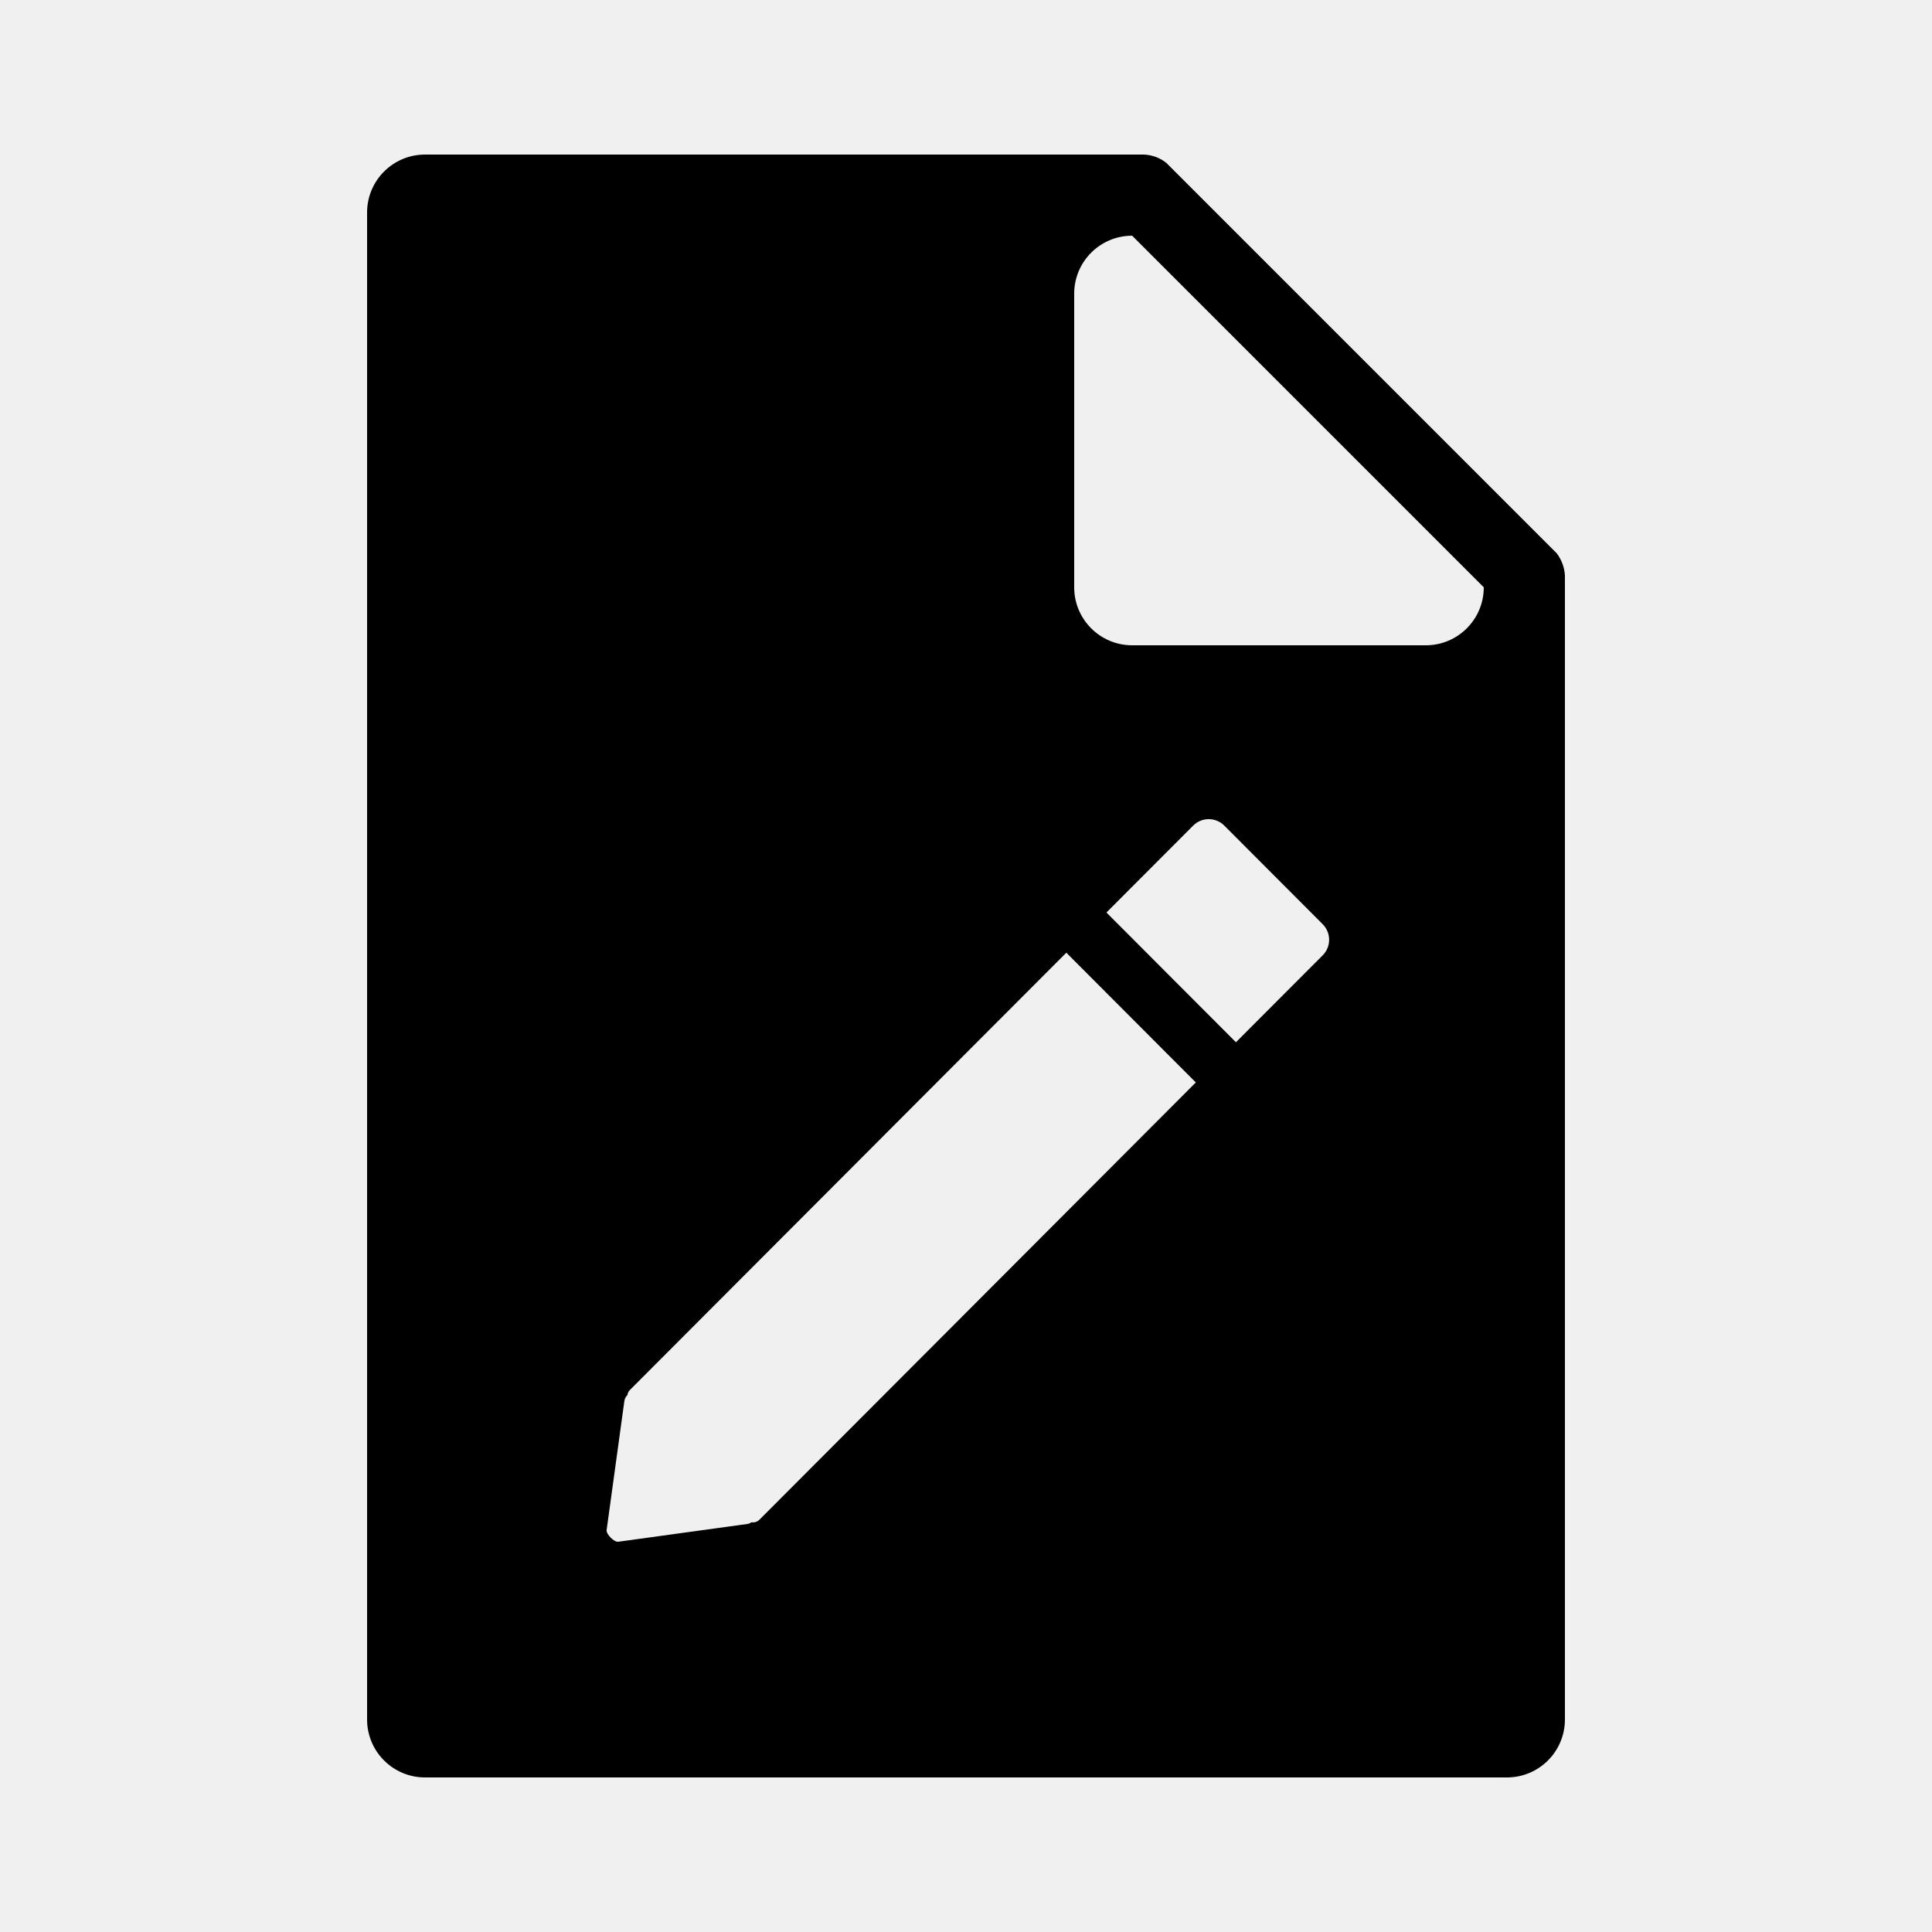
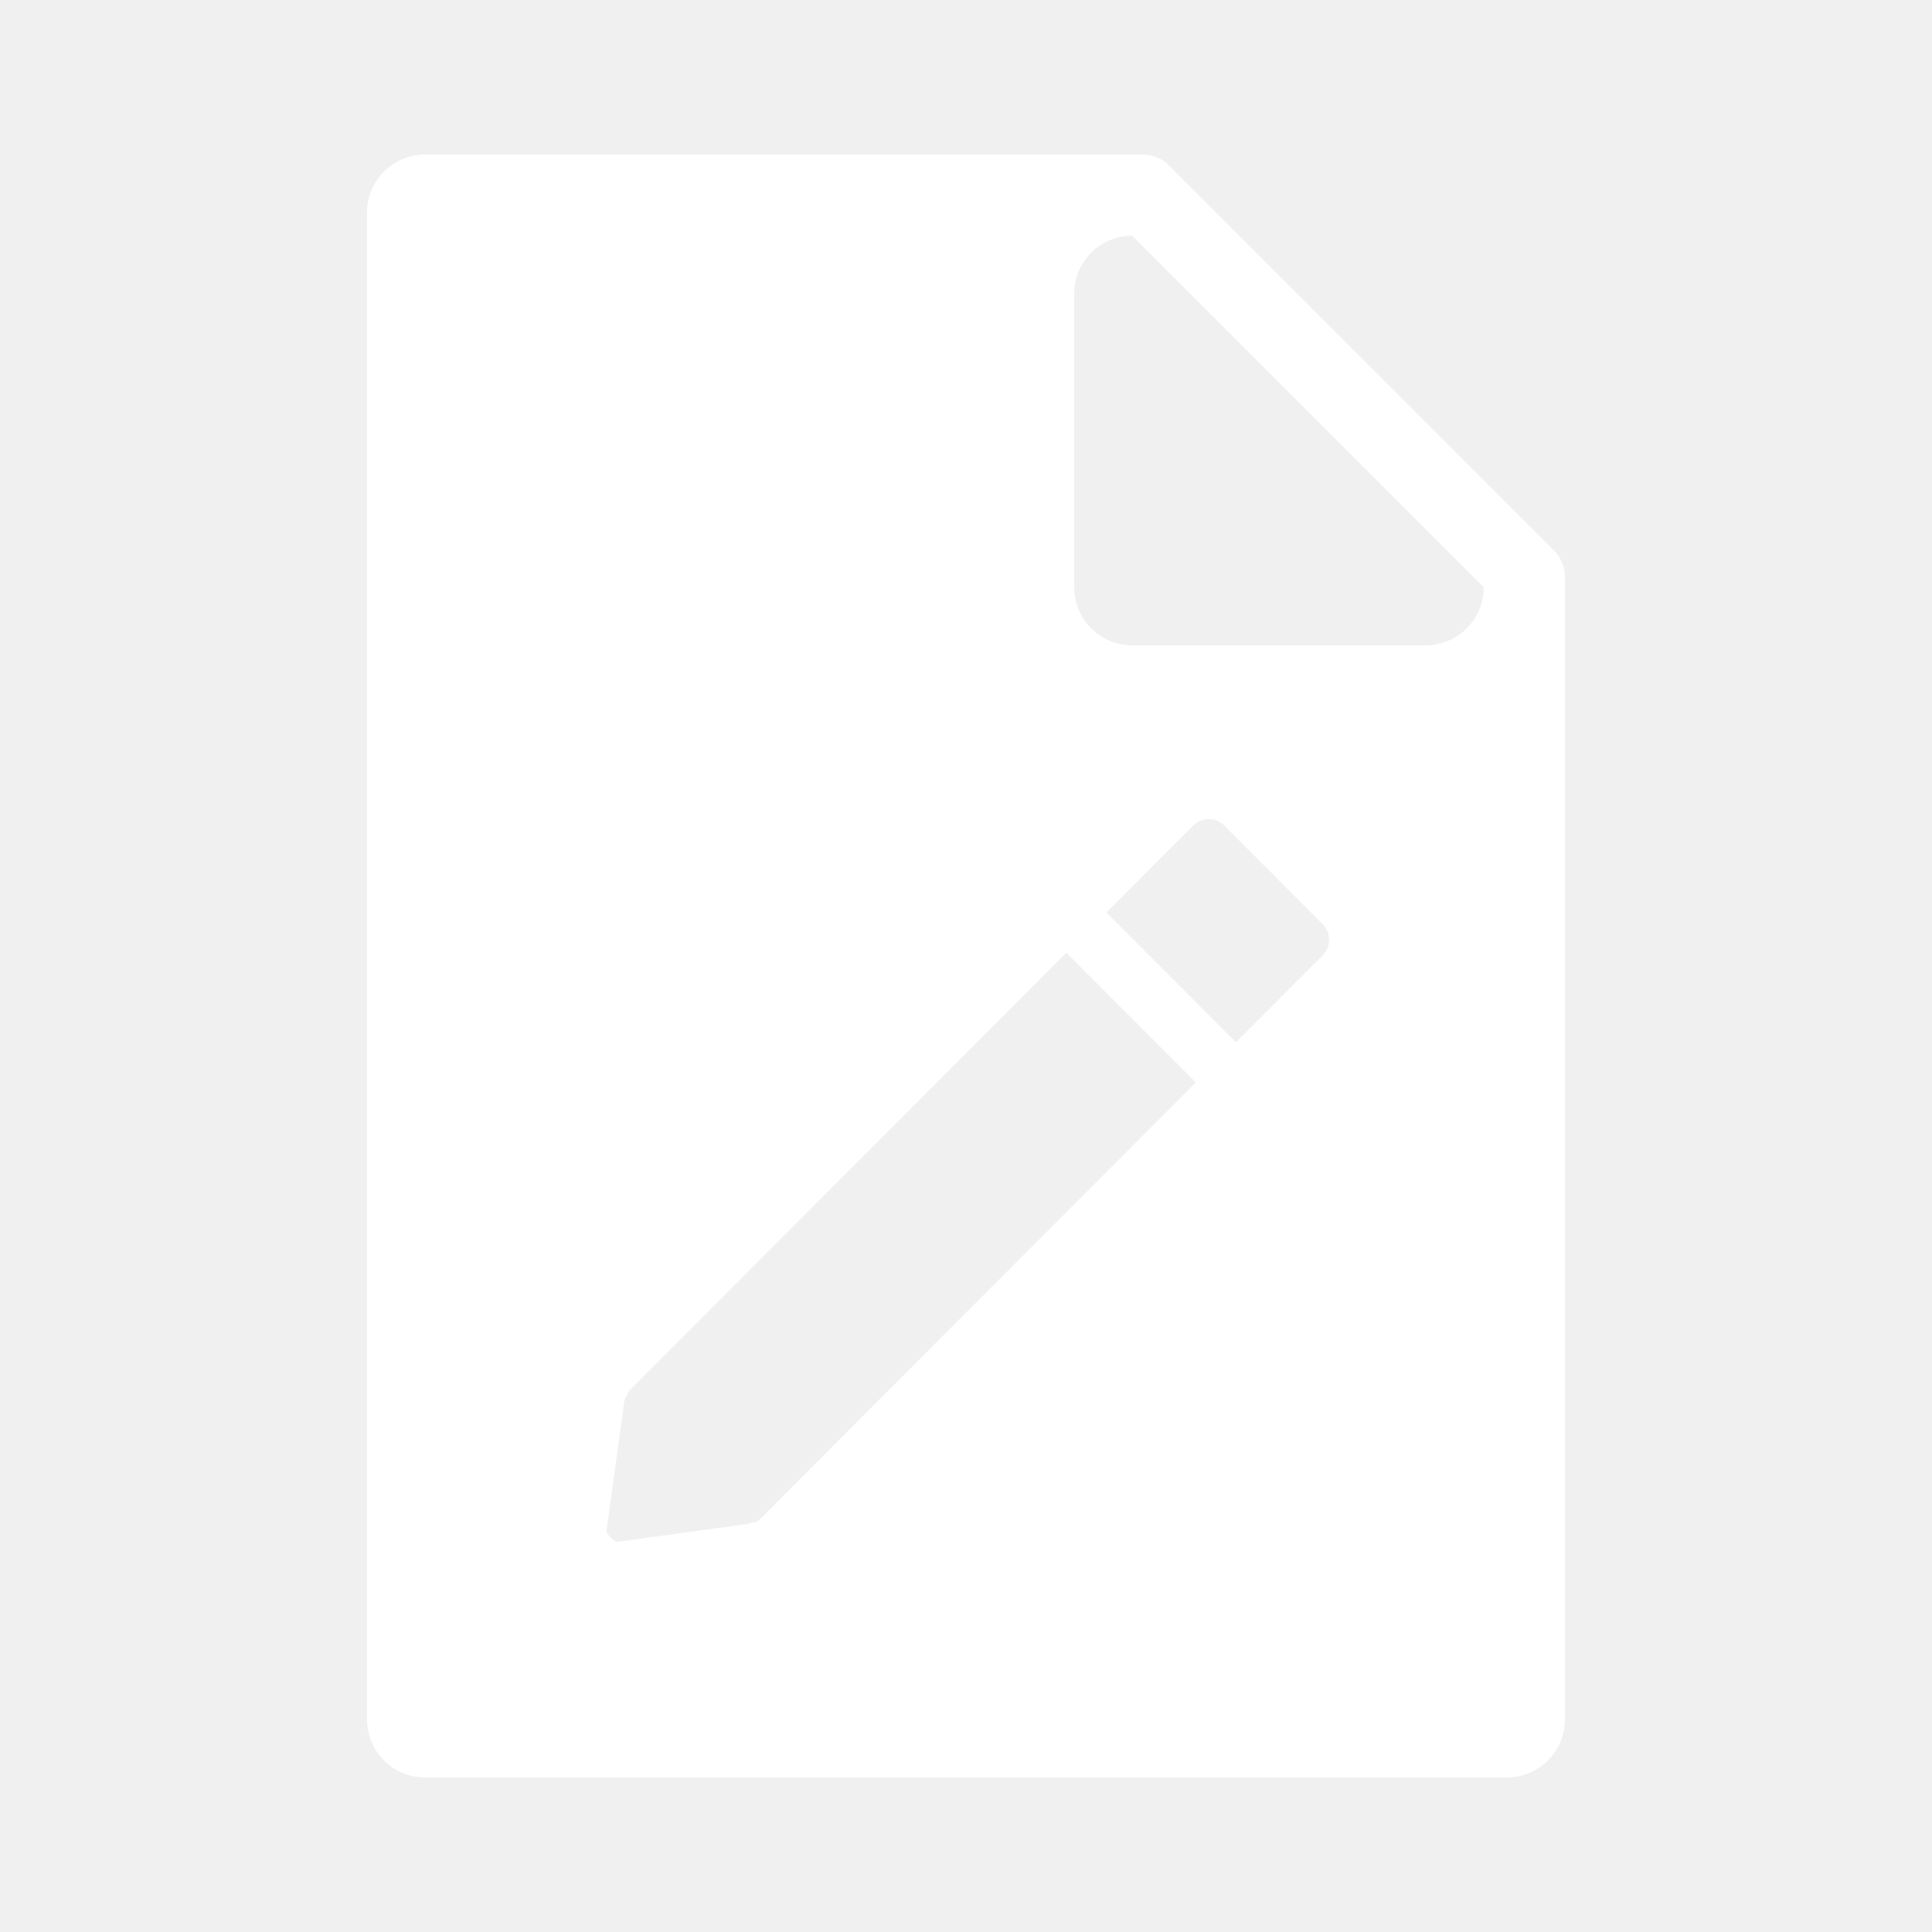
<svg xmlns="http://www.w3.org/2000/svg" width="100" height="100" viewBox="0 0 500 500">
  <defs>
    <style>
      .cls-1 {
+         fill: #fff;
        fill-rule: evenodd;
      }
    </style>
  </defs>
-   <path id="filled" class="cls-1" d="M390,460H110a15,15,0,0,1-15-15V55a15,15,0,0,1,15-15H296a9.928,9.928,0,0,1,5.837,2.149l101.01,101.01A10.354,10.354,0,0,1,405,149V445A15,15,0,0,1,390,460ZM293,61l91,91a15,15,0,0,1-15,15H293a15,15,0,0,1-15-15V76A15,15,0,0,1,293,61Zm49.314,186.238L327.9,261.676l-7.372,7.387-0.67.671-33.512-33.576,0.67-.672,7.373-7.387,14.41-14.438a5.68,5.68,0,0,1,8.043,0l25.469,25.519A5.707,5.707,0,0,1,342.314,247.238ZM301.429,288.2L196.538,393.3a2.36,2.36,0,0,1-2.061.662,2.456,2.456,0,0,1-1.07.44L160.01,399c-1.073.148-3.164-1.947-3.016-3.021l4.6-33.462a2.617,2.617,0,0,1,.768-1.464,2.361,2.361,0,0,1,.667-1.337l104.891-105.1,6.368-6.38,1.675-1.678,33.512,33.576-1.676,1.679Z" />
+   <path id="filled" class="cls-1" d="M390,460H110a15,15,0,0,1-15-15V55a15,15,0,0,1,15-15H296a9.928,9.928,0,0,1,5.837,2.149l101.01,101.01A10.354,10.354,0,0,1,405,149V445A15,15,0,0,1,390,460ZM293,61l91,91a15,15,0,0,1-15,15H293a15,15,0,0,1-15-15V76A15,15,0,0,1,293,61Zm49.313,186.238L327.9,261.676l-7.372,7.387-0.67.671-33.512-33.576,0.67-.672,7.373-7.387,14.41-14.438a5.68,5.68,0,0,1,8.043,0l25.468,25.519A5.705,5.705,0,0,1,342.313,247.238ZM301.429,288.2L196.537,393.3a2.36,2.36,0,0,1-2.06.662,2.456,2.456,0,0,1-1.07.44L160.01,399c-1.073.148-3.164-1.947-3.016-3.021l4.6-33.462a2.617,2.617,0,0,1,.768-1.464,2.361,2.361,0,0,1,.667-1.337l104.891-105.1,6.368-6.38,1.675-1.678,33.512,33.576-1.676,1.679Z" />
</svg>
